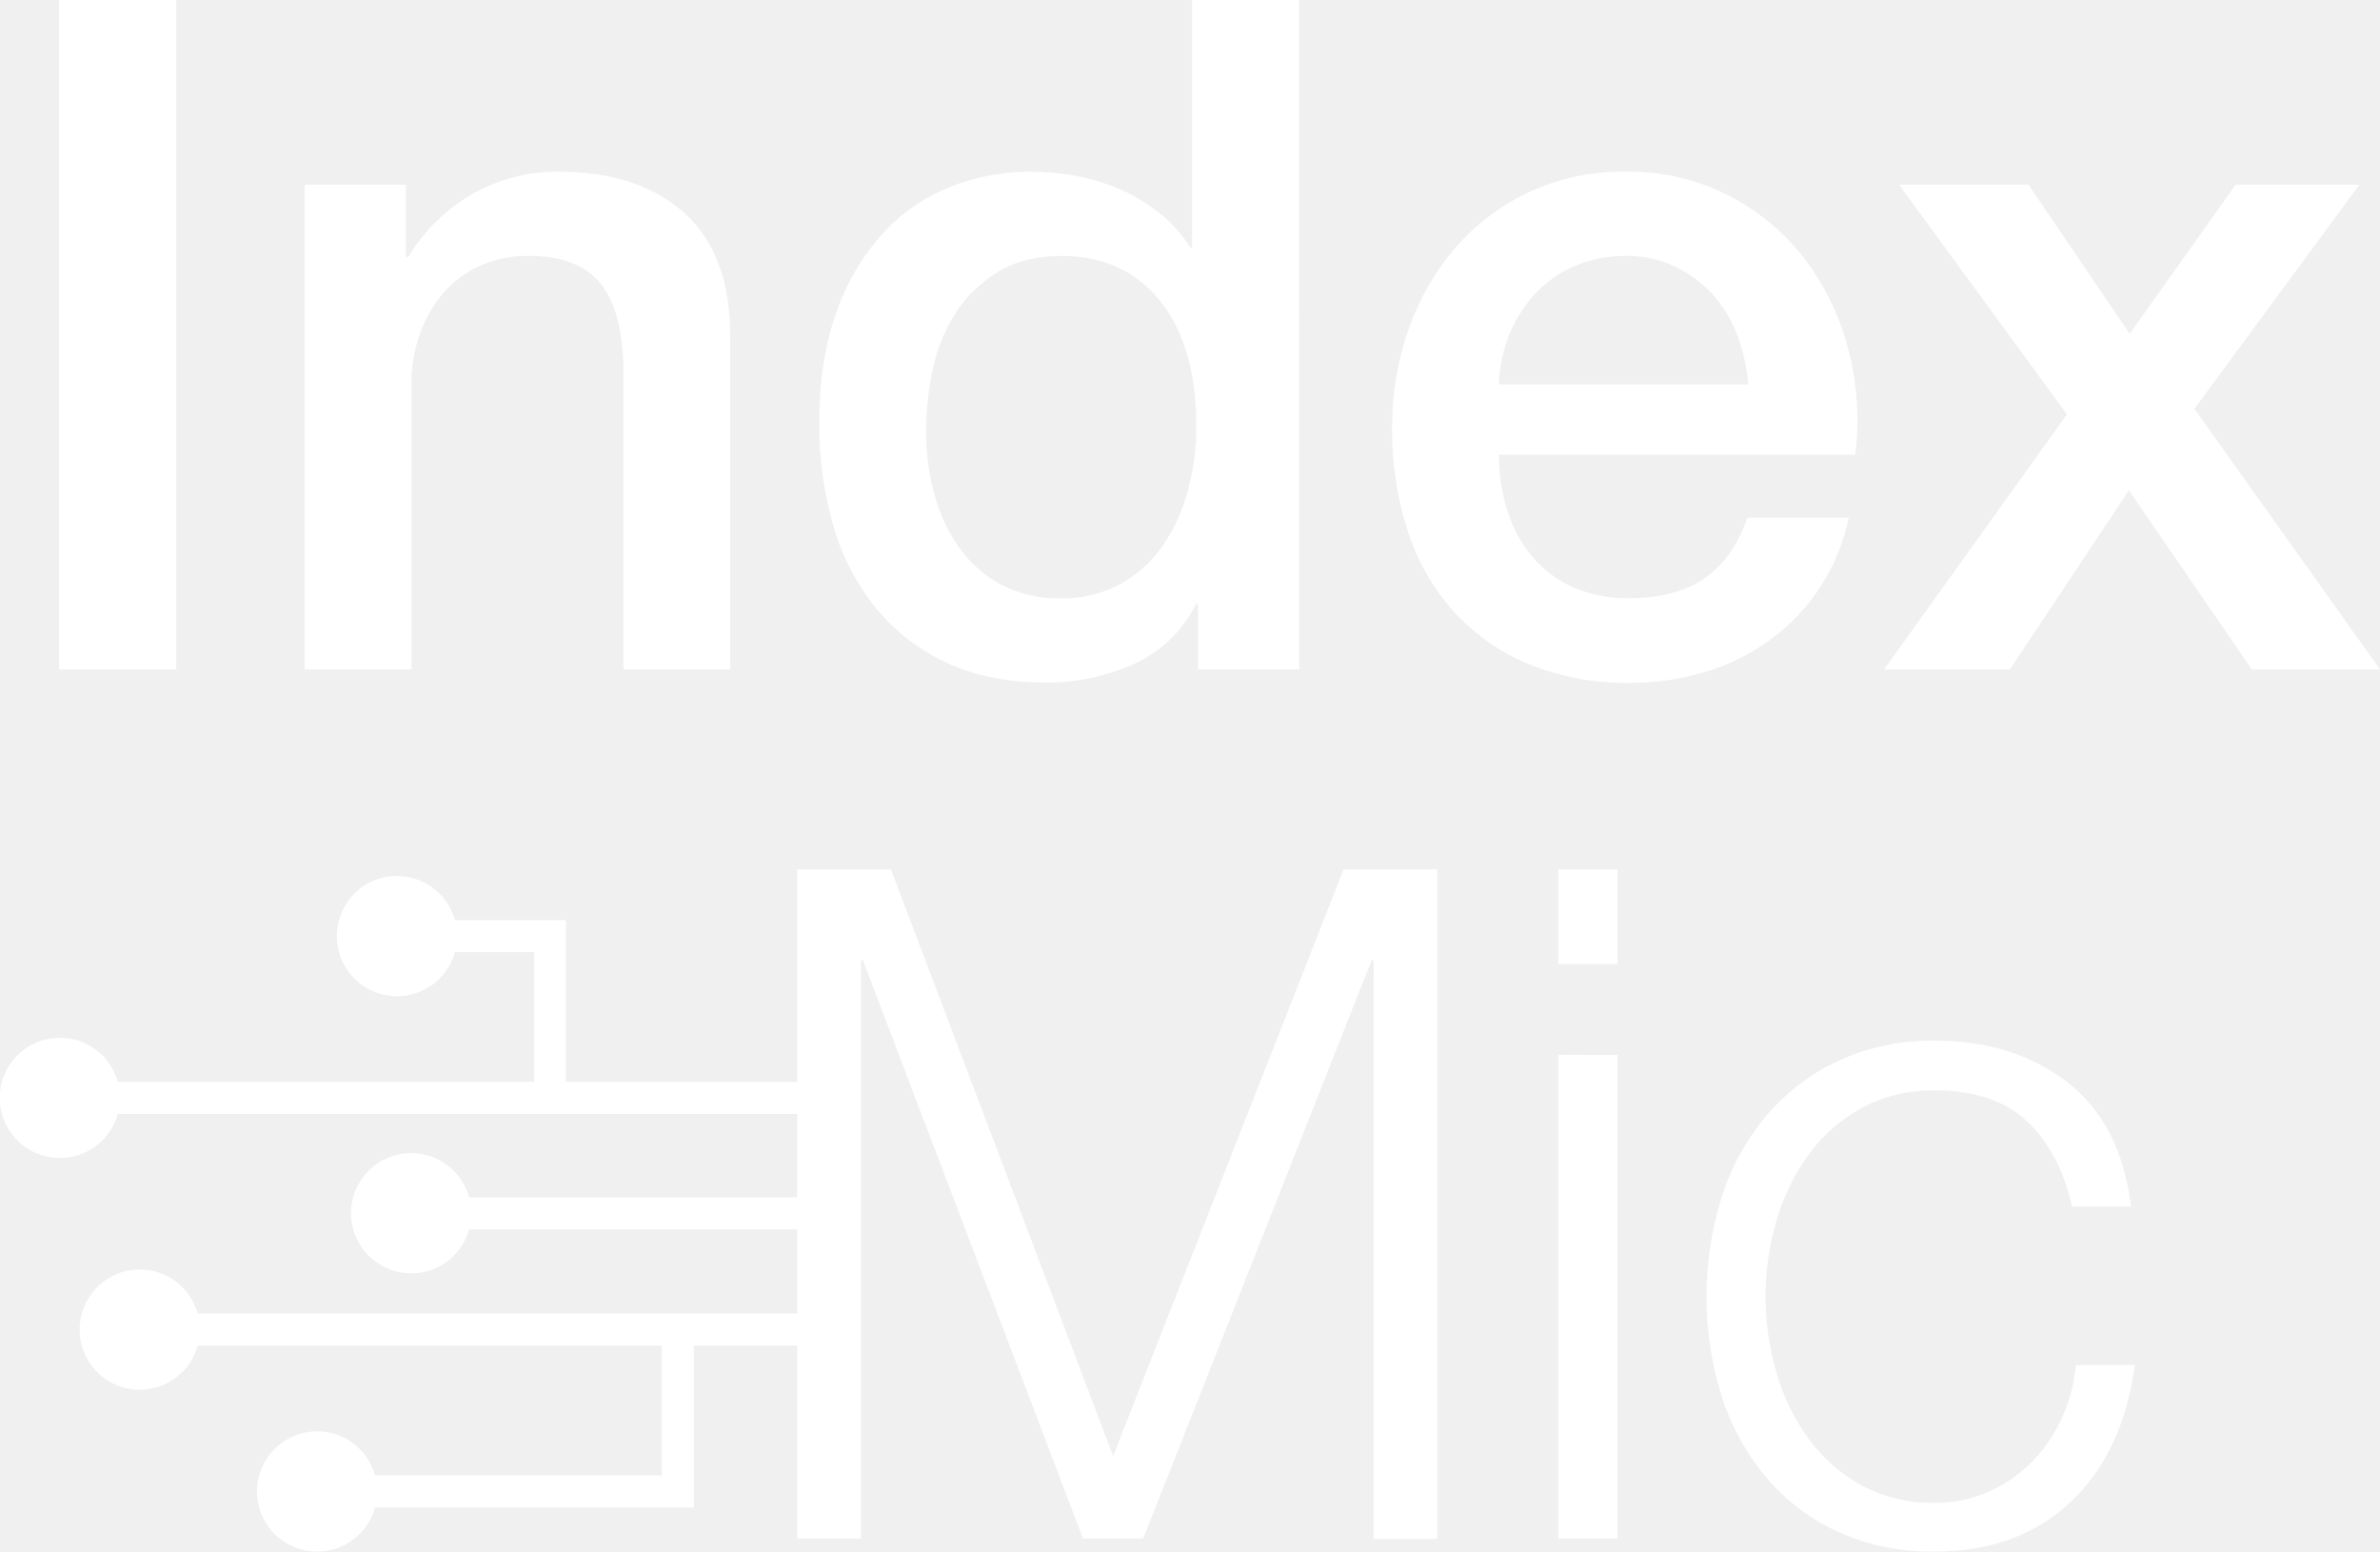
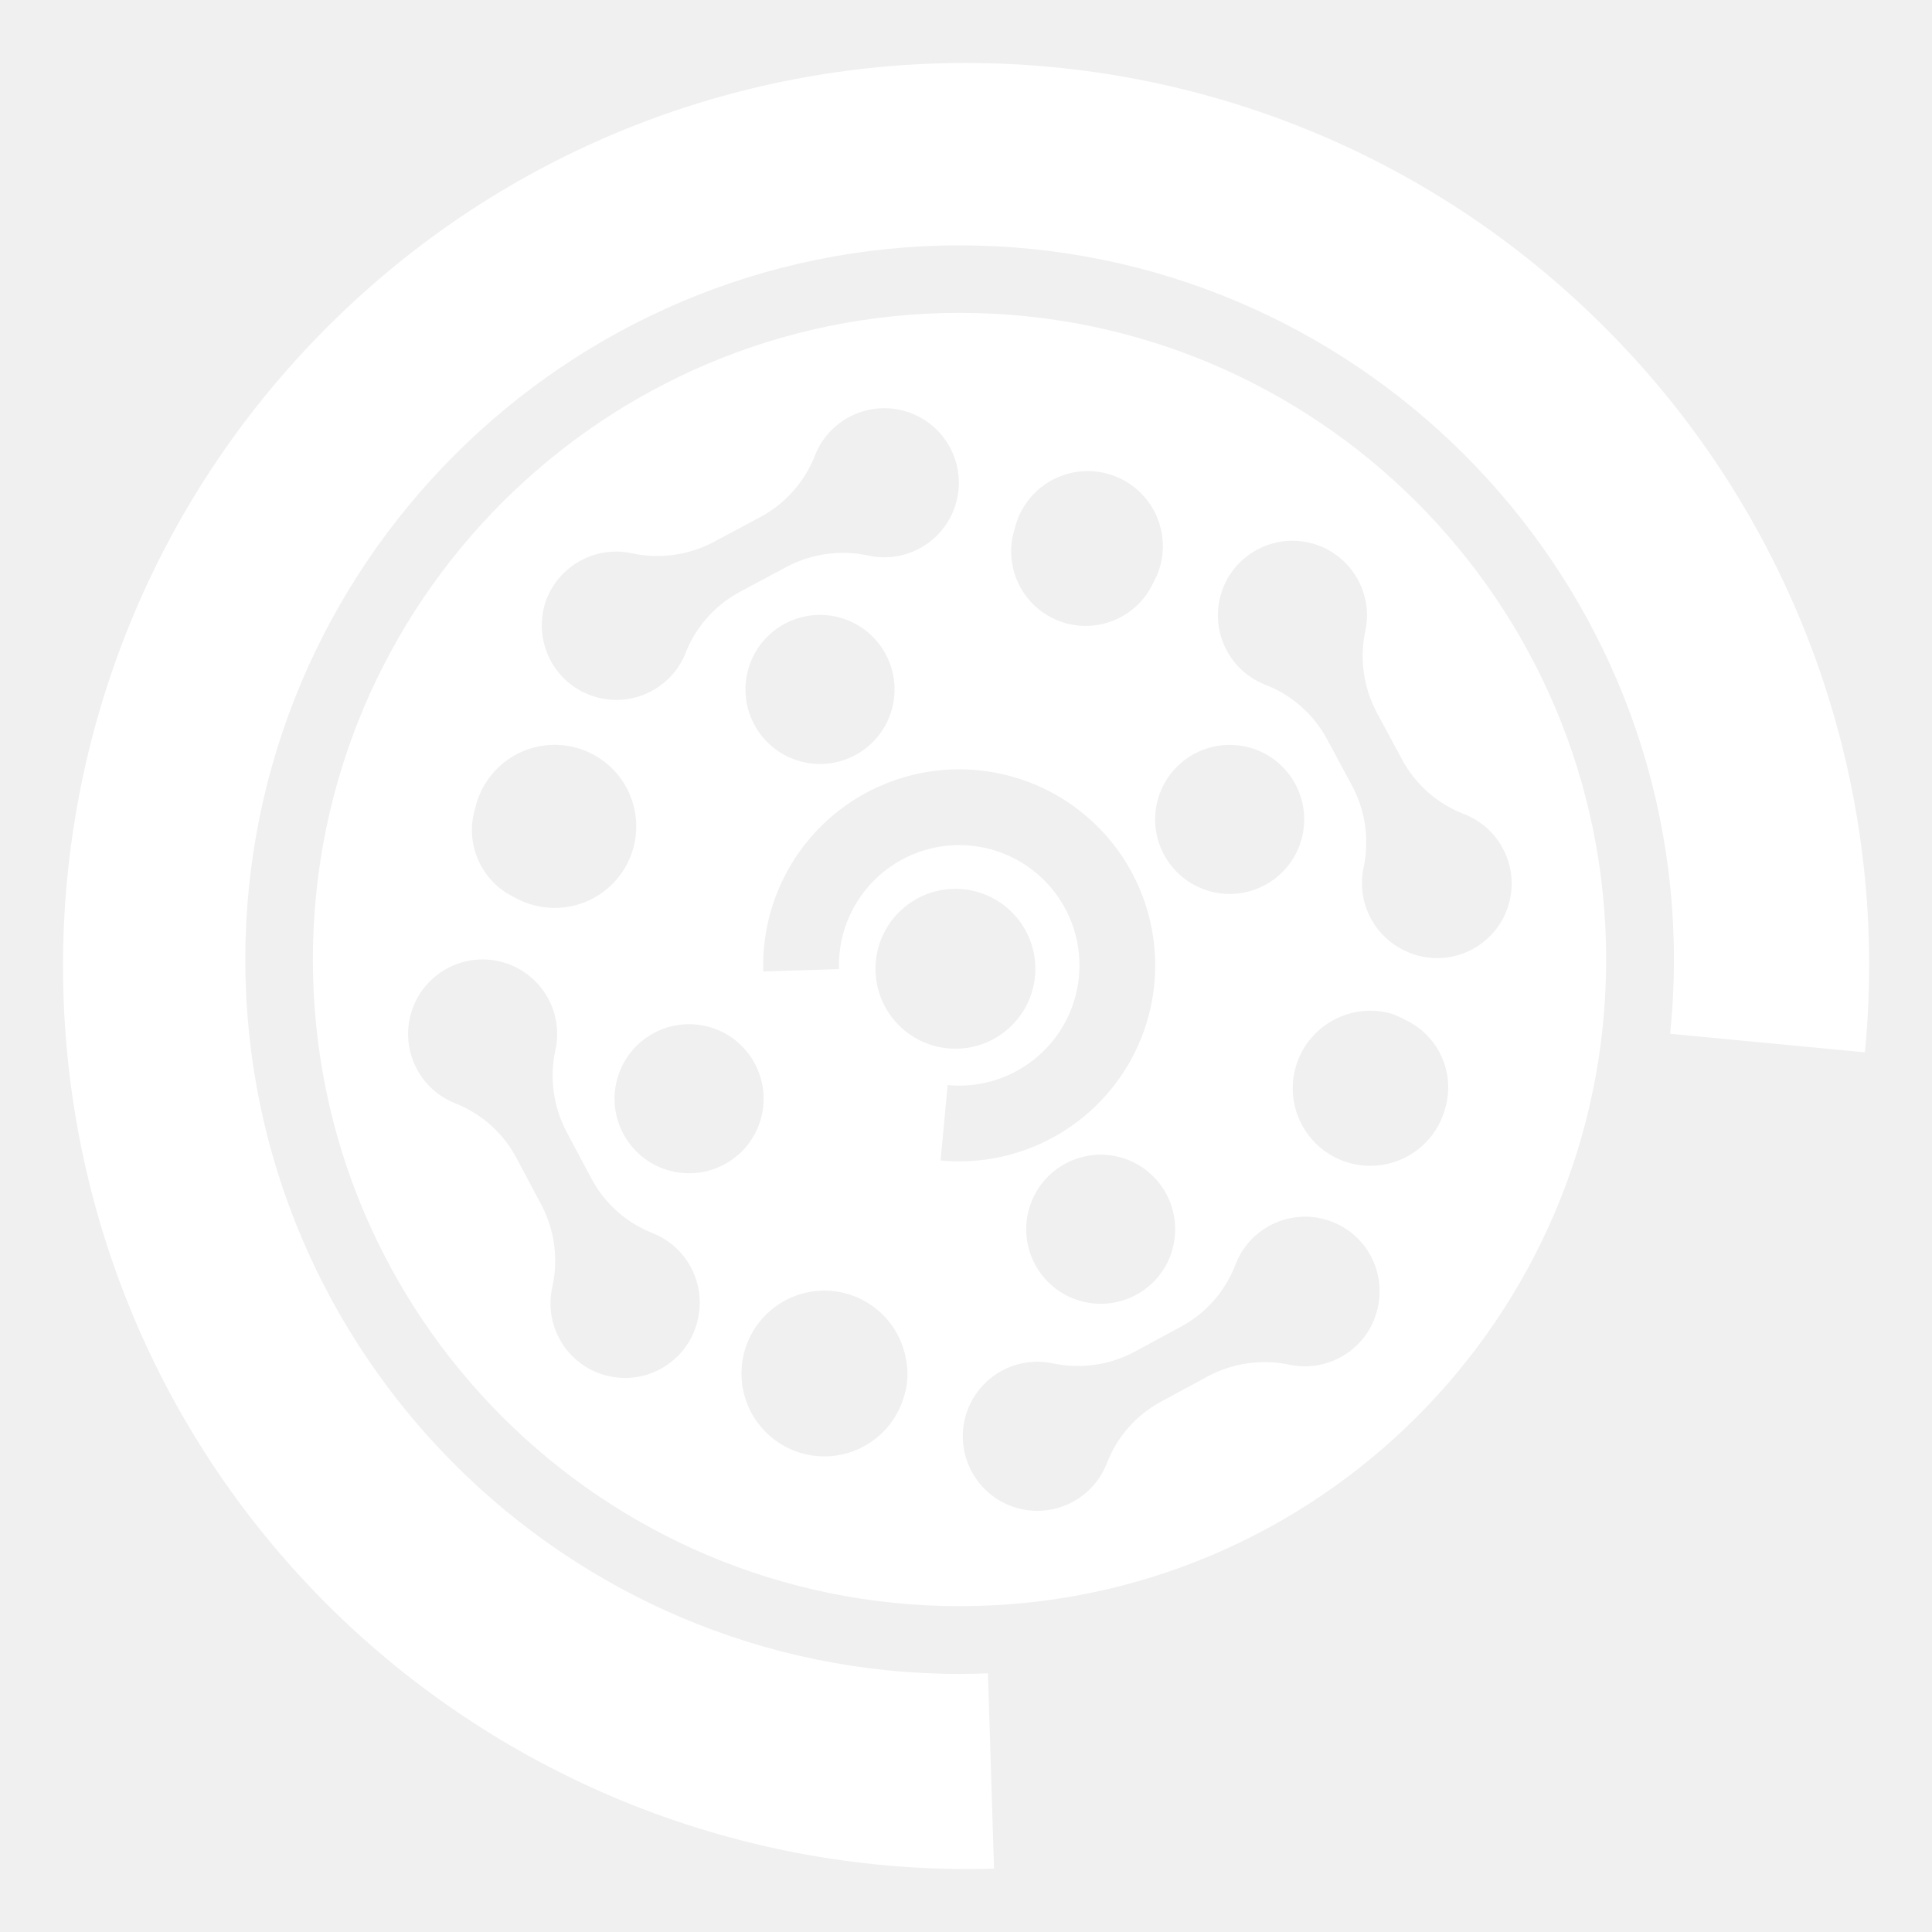
- <svg xmlns="http://www.w3.org/2000/svg" id="Layer_1" data-name="Layer 1" viewBox="0 0 593.7 387.01">
-   <path d="M15.56,104.17H44.79v167H15.56Z" transform="translate(-0.83 -104.17)" style="fill:#fff" />
-   <path d="M76.82,150.24h25.26V168l.46.47a44.94,44.94,0,0,1,15.9-15.79A42.47,42.47,0,0,1,140.19,147q19.88,0,31.34,10.28T183,188.12v83H156.33v-76q-.48-14.26-6.08-20.7T132.71,168a28.9,28.9,0,0,0-12.16,2.46,26.13,26.13,0,0,0-9.12,6.78,31.83,31.83,0,0,0-5.85,10.17,36.39,36.39,0,0,0-2.1,12.39v71.32H76.82Z" transform="translate(-0.83 -104.17)" style="fill:#fff" />
-   <path d="M324.92,271.13H299.67V254.76h-.47a31.68,31.68,0,0,1-15.67,15.09,53.09,53.09,0,0,1-21.75,4.56q-14.26,0-24.9-5a49.58,49.58,0,0,1-17.65-13.68,58.56,58.56,0,0,1-10.53-20.46,89,89,0,0,1-3.5-25.37q0-16.37,4.44-28.3a56.69,56.69,0,0,1,11.81-19.64,45.75,45.75,0,0,1,16.83-11.34,53.54,53.54,0,0,1,19.3-3.62A64.6,64.6,0,0,1,269,148a50.42,50.42,0,0,1,11.23,3.39,44.67,44.67,0,0,1,9.94,6,33.1,33.1,0,0,1,7.6,8.54h.46V104.17h26.66ZM231.85,212a59.16,59.16,0,0,0,2,15.2,41.54,41.54,0,0,0,6.08,13.33,30.76,30.76,0,0,0,10.41,9.35,30.3,30.3,0,0,0,15,3.51,29.88,29.88,0,0,0,15.32-3.74,31.82,31.82,0,0,0,10.52-9.82,44.41,44.41,0,0,0,6.08-13.68,61.4,61.4,0,0,0,2-15.55q0-20.12-9-31.33T265.76,168q-9.36,0-15.78,3.86a32.54,32.54,0,0,0-10.53,10,41.83,41.83,0,0,0-5.84,14A73.16,73.16,0,0,0,231.85,212Z" transform="translate(-0.83 -104.17)" style="fill:#fff" />
-   <path d="M374.72,217.58a46.66,46.66,0,0,0,2,13.57,33.3,33.3,0,0,0,6,11.45,28.65,28.65,0,0,0,10.06,7.84,33.13,33.13,0,0,0,14.5,2.92q11.68,0,18.82-5t10.64-15.08H462a50.11,50.11,0,0,1-19.65,30.52,53.59,53.59,0,0,1-16.25,8,65.47,65.47,0,0,1-18.82,2.69A64,64,0,0,1,382,269.73a52.15,52.15,0,0,1-18.59-13.1,55.55,55.55,0,0,1-11.45-20.11,81.41,81.41,0,0,1-3.86-25.72,72.67,72.67,0,0,1,4.09-24.43A62.38,62.38,0,0,1,363.85,166,54.86,54.86,0,0,1,406.53,147a54.12,54.12,0,0,1,25.6,6A56.21,56.21,0,0,1,451,168.71a63.9,63.9,0,0,1,10.88,22.57,69.18,69.18,0,0,1,1.75,26.3Zm62.2-17.53a43.31,43.31,0,0,0-2.68-12.16,32.53,32.53,0,0,0-6.08-10.17,30.14,30.14,0,0,0-9.36-7A27.56,27.56,0,0,0,406.53,168a32,32,0,0,0-12.75,2.46,29,29,0,0,0-9.82,6.78,33.48,33.48,0,0,0-6.55,10.17,35.76,35.76,0,0,0-2.69,12.63Z" transform="translate(-0.83 -104.17)" style="fill:#fff" />
-   <path d="M516.43,207.53l-41.86-57.29h32.27l25.25,37.18,26.43-37.18h30.87l-41.16,55.89,46.3,65h-32l-30.63-44.66-29.7,44.66H470.83Z" transform="translate(-0.83 -104.17)" style="fill:#fff" />
-   <path d="M223.08,321,278.5,467.33,336,321h23.38v167h-15.9V343.63H343L286,487.91H271L216.07,343.63h-.47V487.91H199.7V321Z" transform="translate(-0.83 -104.17)" style="fill:#fff" />
-   <path d="M404.31,321v23.62H389.57V321Zm0,46.3V487.91H389.57V367.25Z" transform="translate(-0.83 -104.17)" style="fill:#fff" />
-   <path d="M506.49,383.85q-8.19-7.71-22.91-7.71a37.27,37.27,0,0,0-18.48,4.44,40.58,40.58,0,0,0-13.21,11.69,53,53,0,0,0-7.95,16.49,67.18,67.18,0,0,0,0,37.64,52.9,52.9,0,0,0,7.95,16.49,40.58,40.58,0,0,0,13.21,11.69A37.17,37.17,0,0,0,483.58,479a32.6,32.6,0,0,0,12.86-2.58,34.49,34.49,0,0,0,10.75-7.13,38.11,38.11,0,0,0,7.72-10.87,40.39,40.39,0,0,0,3.74-13.8h14.73q-3,22-16.13,34.26t-33.67,12.27a56.59,56.59,0,0,1-24.44-5,51.92,51.92,0,0,1-17.89-13.68,59.69,59.69,0,0,1-11-20.23,83.23,83.23,0,0,1,0-49.34,59.64,59.64,0,0,1,11-20.22,53.23,53.23,0,0,1,17.89-13.8,55.47,55.47,0,0,1,24.44-5.15q19.4,0,32.85,10.29t16,31.1H517.72Q514.68,391.57,506.49,383.85Z" transform="translate(-0.83 -104.17)" style="fill:#fff" />
-   <path d="M103.42,391.77a15,15,0,1,0,14.43,19h88.46v-8H117.85A15,15,0,0,0,103.42,391.77Z" transform="translate(-0.83 -104.17)" style="fill:#fff" />
-   <path d="M142,374V333.65H114.31a15,15,0,1,0,0,8h19.76V374H30.22a15,15,0,1,0,0,8H206.31v-8Z" transform="translate(-0.83 -104.17)" style="fill:#fff" />
-   <path d="M35.72,420.8a15,15,0,1,0,14.42,19H165.93v32.36H94.39a15,15,0,1,0,0,8H173.9V439.76h32.41v-8H50.14A15,15,0,0,0,35.72,420.8Z" transform="translate(-0.83 -104.17)" style="fill:#fff" />
+ <svg xmlns="http://www.w3.org/2000/svg" id="Capa_1" data-name="Capa 1" viewBox="0 0 708.66 708.66">
+   <path d="M588.52,120C459.34-9.2,249.15-9.2,120,120S-9.21,459.35,120,588.53a332.59,332.59,0,0,0,244.61,96.88l-2.23-71.63c-3.45.13-6.91.22-10.4.22-144.49,0-262-117.55-262-262s117.56-262,262-262S614,207.46,614,352a265.53,265.53,0,0,1-1.4,27.19L684.05,386A330.43,330.43,0,0,0,588.52,120Z" style="fill:#fff" />
+   <path d="M352,114.76C221,114.76,114.76,221,114.76,352S221,589.14,352,589.14,589.14,483,589.14,352,483,114.76,352,114.76Zm20.11,79.48a27.56,27.56,0,1,1,53.22,14.2A27.64,27.64,0,0,1,423,213.8a27.33,27.33,0,0,1-50.9-19.56Zm87,80.19a27.34,27.34,0,1,1-34.19,18.07A27.35,27.35,0,0,1,459.06,274.43ZM200.59,219.5a27.43,27.43,0,0,1,30.73-16.66l.31.07a44.16,44.16,0,0,0,30.07-4.06l17.21-9.2a43.51,43.51,0,0,0,20-22.55c.08-.21.16-.41.25-.62A27.34,27.34,0,1,1,319,203.88l-.3-.06a44.15,44.15,0,0,0-30.07,4.06l-17.21,9.2a43.45,43.45,0,0,0-20,22.54c-.08.21-.16.42-.25.63a27.35,27.35,0,0,1-50.6-20.75ZM326.89,261a27.34,27.34,0,1,1-18-34.22A27.33,27.33,0,0,1,326.89,261Zm-152.55,35.3a29.91,29.91,0,1,1,14.56,32.94A27.35,27.35,0,0,1,174.34,296.33ZM256,483.81a27.34,27.34,0,0,1-53.47-11.44c0-.1,0-.2.07-.31a44.17,44.17,0,0,0-4-30.08l-9.16-17.23A43.46,43.46,0,0,0,167,404.7l-.62-.25a27.34,27.34,0,1,1,37.45-19.78c0,.1-.05.2-.07.3a44.16,44.16,0,0,0,4,30.08l9.16,17.23a43.38,43.38,0,0,0,22.5,20.05l.62.26A27.41,27.41,0,0,1,256,483.81Zm-11.41-54.7a27.34,27.34,0,1,1,34.26-17.92A27.34,27.34,0,0,1,244.62,429.11Zm87.08,82.81a30.4,30.4,0,1,1,.57-13.79A27.33,27.33,0,0,1,331.7,511.92ZM321.13,355.35a29.32,29.32,0,1,1,29.32,29.32A29.32,29.32,0,0,1,321.13,355.35ZM345,425.7,347.6,398a44.11,44.11,0,1,0-39.85-42.53l-27.78.86a71.9,71.9,0,1,1,65,69.33Zm84.9,33.18a27.34,27.34,0,1,1-18.15-34.14A27.35,27.35,0,0,1,429.85,458.88Zm74.2,25a27.42,27.42,0,0,1-30.65,16.79l-.3-.06a44.2,44.2,0,0,0-30.06,4.2l-17.16,9.28A43.46,43.46,0,0,0,406,536.69c-.08.2-.16.41-.25.62a27.34,27.34,0,1,1-20-37.31l.31.06a44.12,44.12,0,0,0,30.05-4.2l17.17-9.28A43.38,43.38,0,0,0,453.11,464c.08-.21.16-.42.25-.63a27.34,27.34,0,0,1,50.69,20.52Zm25.9-77a28.44,28.44,0,1,1-20.11-35.19,27.64,27.64,0,0,1,5.39,2.32A27.33,27.33,0,0,1,530,406.88ZM516.8,349.37a27.42,27.42,0,0,1-16.73-30.69c0-.1.05-.2.07-.3A44.19,44.19,0,0,0,496,288.32l-9.24-17.19a43.45,43.45,0,0,0-22.59-19.95l-.62-.25a27.34,27.34,0,1,1,37.35-20l-.06.3A44.07,44.07,0,0,0,505,261.34l9.24,17.19a43.41,43.41,0,0,0,22.59,20l.62.25a27.34,27.34,0,0,1-20.63,50.64Z" style="fill:#fff" />
</svg>
